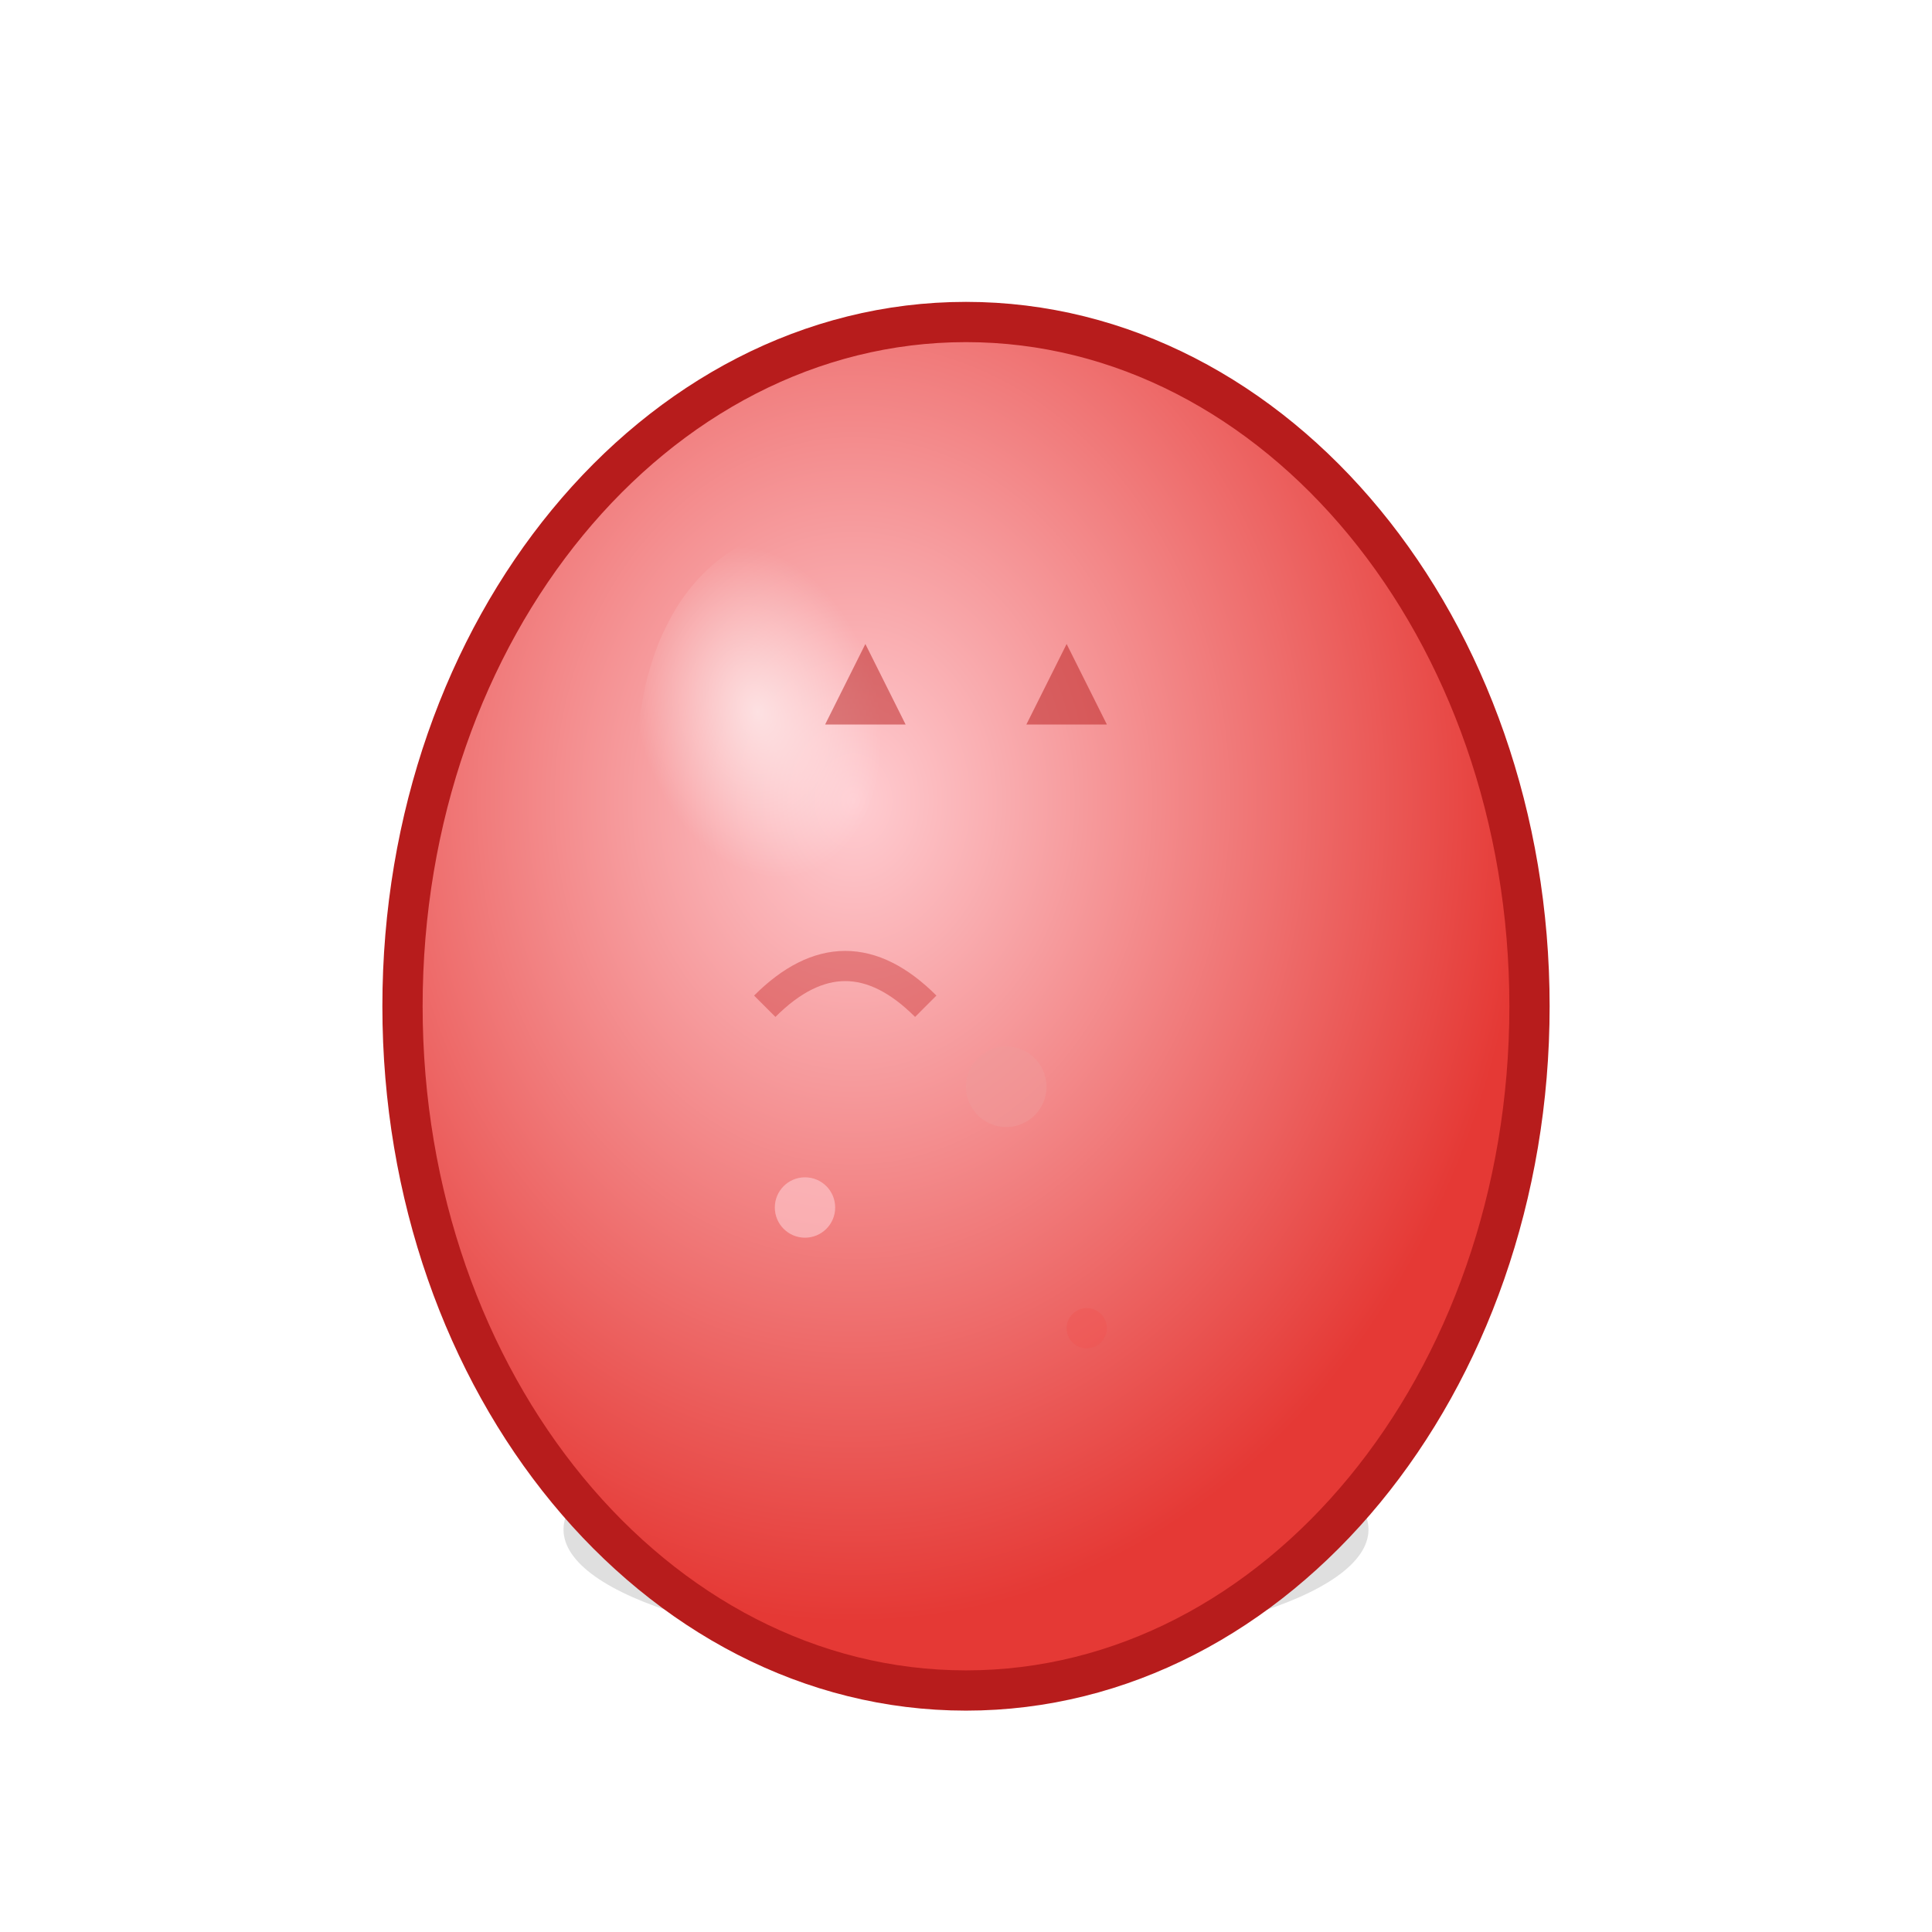
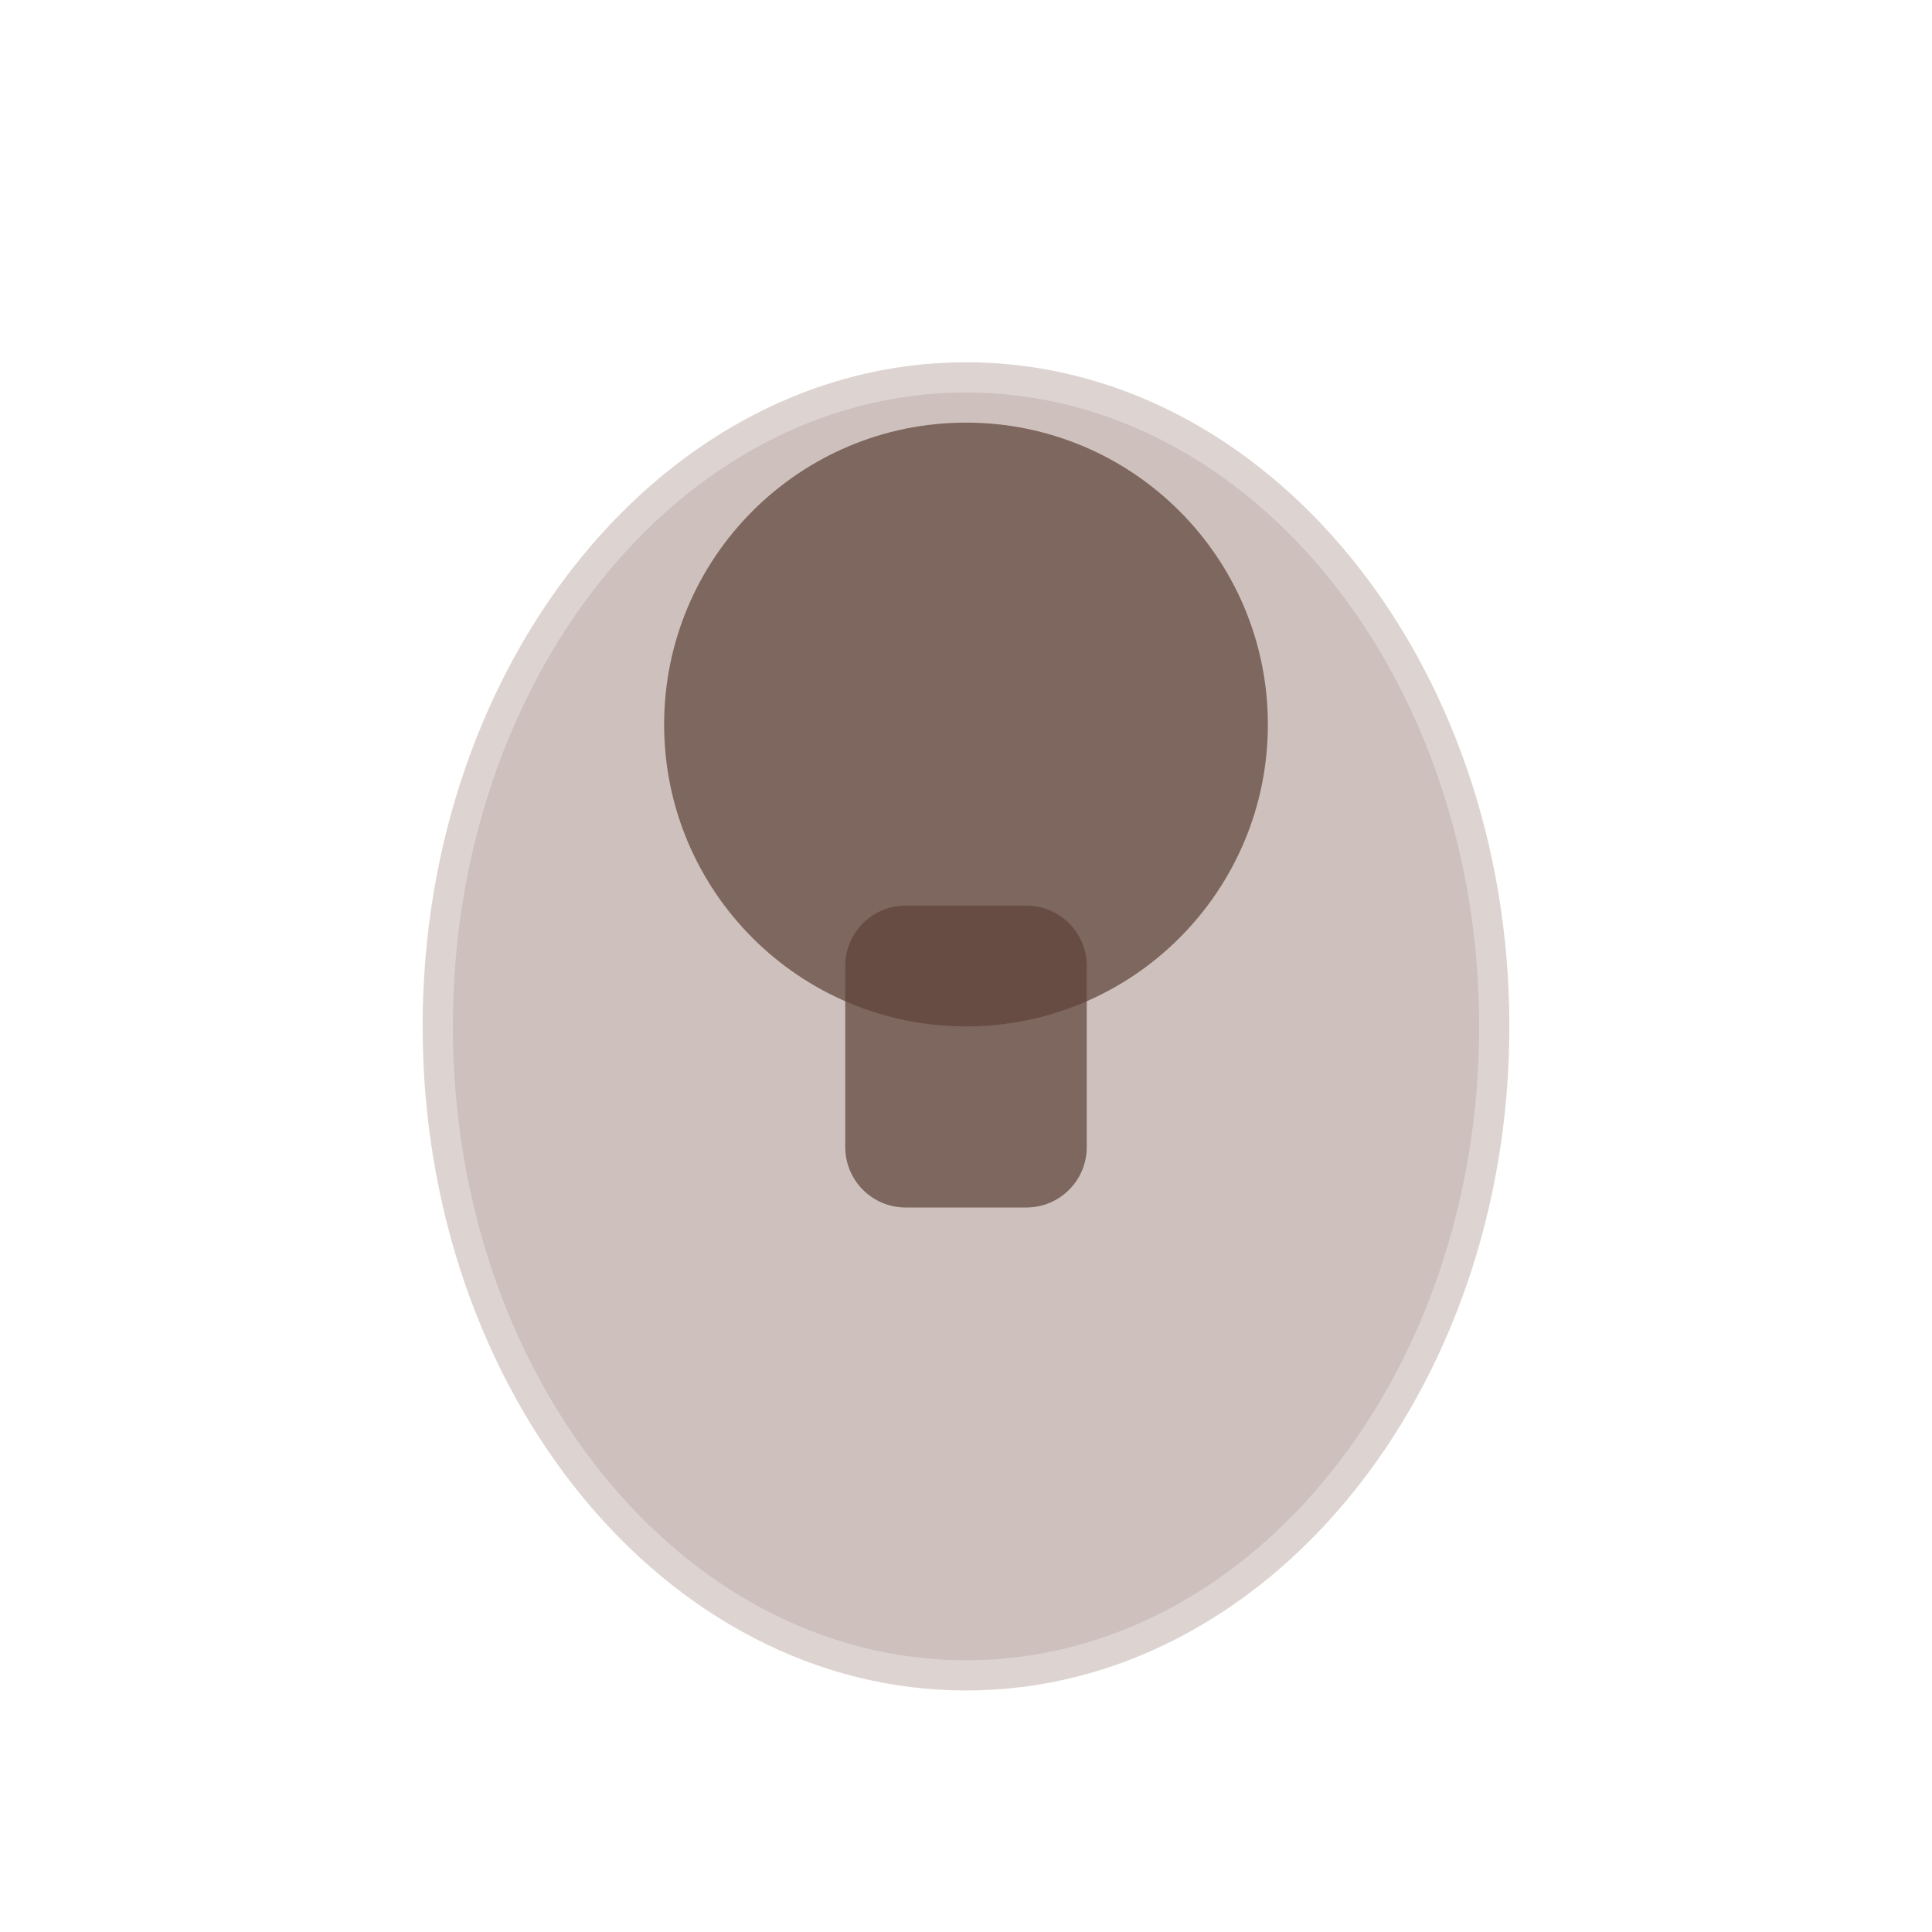
- <svg xmlns="http://www.w3.org/2000/svg" viewBox="0 0 96 96" width="96" height="96">
-   <defs>
-     <radialGradient id="g" cx="40%" cy="35%" r="60%">
-       <stop offset="0%" stop-color="#ffcdd2" />
-       <stop offset="100%" stop-color="#e53935" />
-     </radialGradient>
-     <radialGradient id="shine" cx="35%" cy="30%" r="30%">
-       <stop offset="0%" stop-color="white" stop-opacity="0.6" />
-       <stop offset="100%" stop-color="white" stop-opacity="0" />
-     </radialGradient>
-   </defs>
-   <ellipse cx="48" cy="76" rx="20" ry="6" fill="#00000020" />
-   <ellipse cx="48" cy="50" rx="28" ry="34" fill="url(#g)" stroke="#b71c1c" stroke-width="2" />
-   <ellipse cx="42" cy="40" rx="10" ry="14" fill="url(#shine)" transform="rotate(-15 42 40)" />
-   <path d="M43 32 L45 36 L41 36 Z M53 32 L55 36 L51 36 Z" fill="#b71c1c" opacity="0.5" />
-   <path d="M38 50 Q42 46 46 50" stroke="#c62828" stroke-width="1.5" fill="none" opacity="0.4" />
-   <circle cx="50" cy="54" r="2" fill="#ef9a9a" opacity="0.5" />
-   <circle cx="40" cy="60" r="1.5" fill="#ffcdd2" opacity="0.6" />
-   <circle cx="54" cy="66" r="1" fill="#ef5350" opacity="0.4" />
+ <svg xmlns="http://www.w3.org/2000/svg" viewBox="0 0 64 64">
+   <ellipse cx="32" cy="34" rx="18" ry="22" fill="#795548" opacity="0.25" />
+   <ellipse cx="32" cy="34" rx="16" ry="20" fill="#795548" opacity="0.15" stroke="#795548" stroke-width="2" />
+   <circle cx="32" cy="24" r="10" fill="#5D4037" opacity="0.7" />
+   <rect x="28" y="30" width="8" height="10" rx="2" fill="#5D4037" opacity="0.7" />
</svg>
